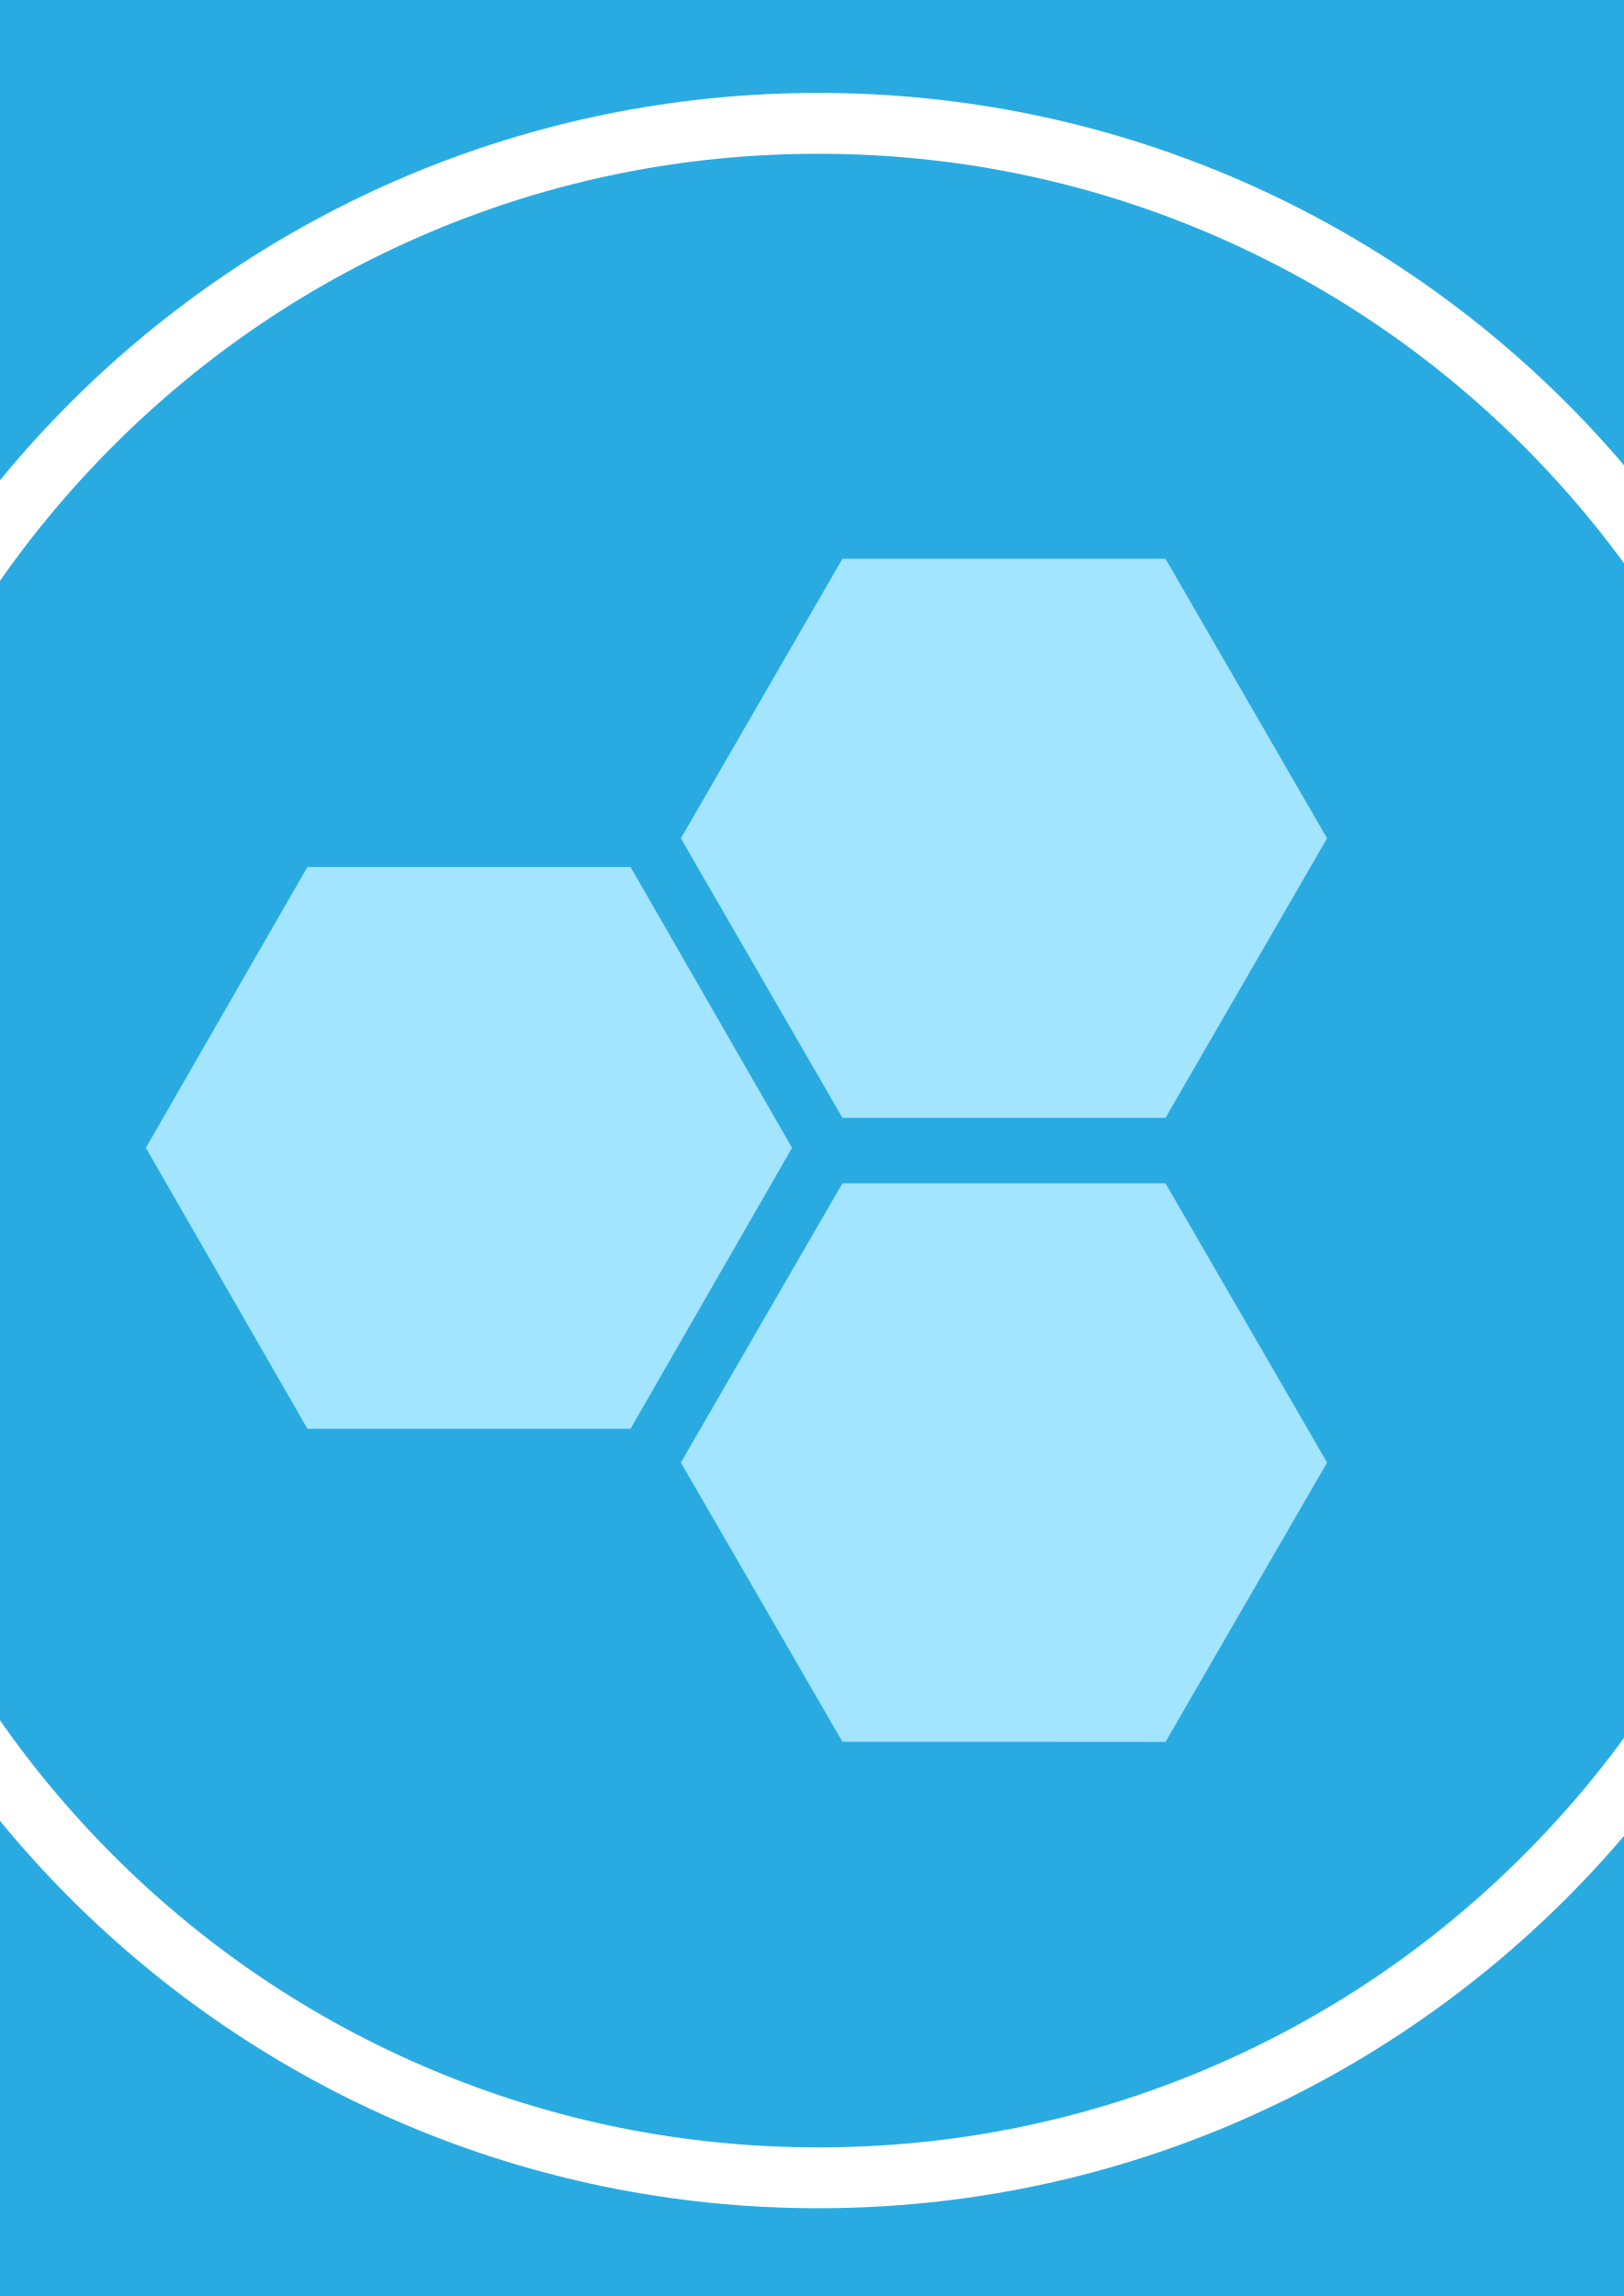
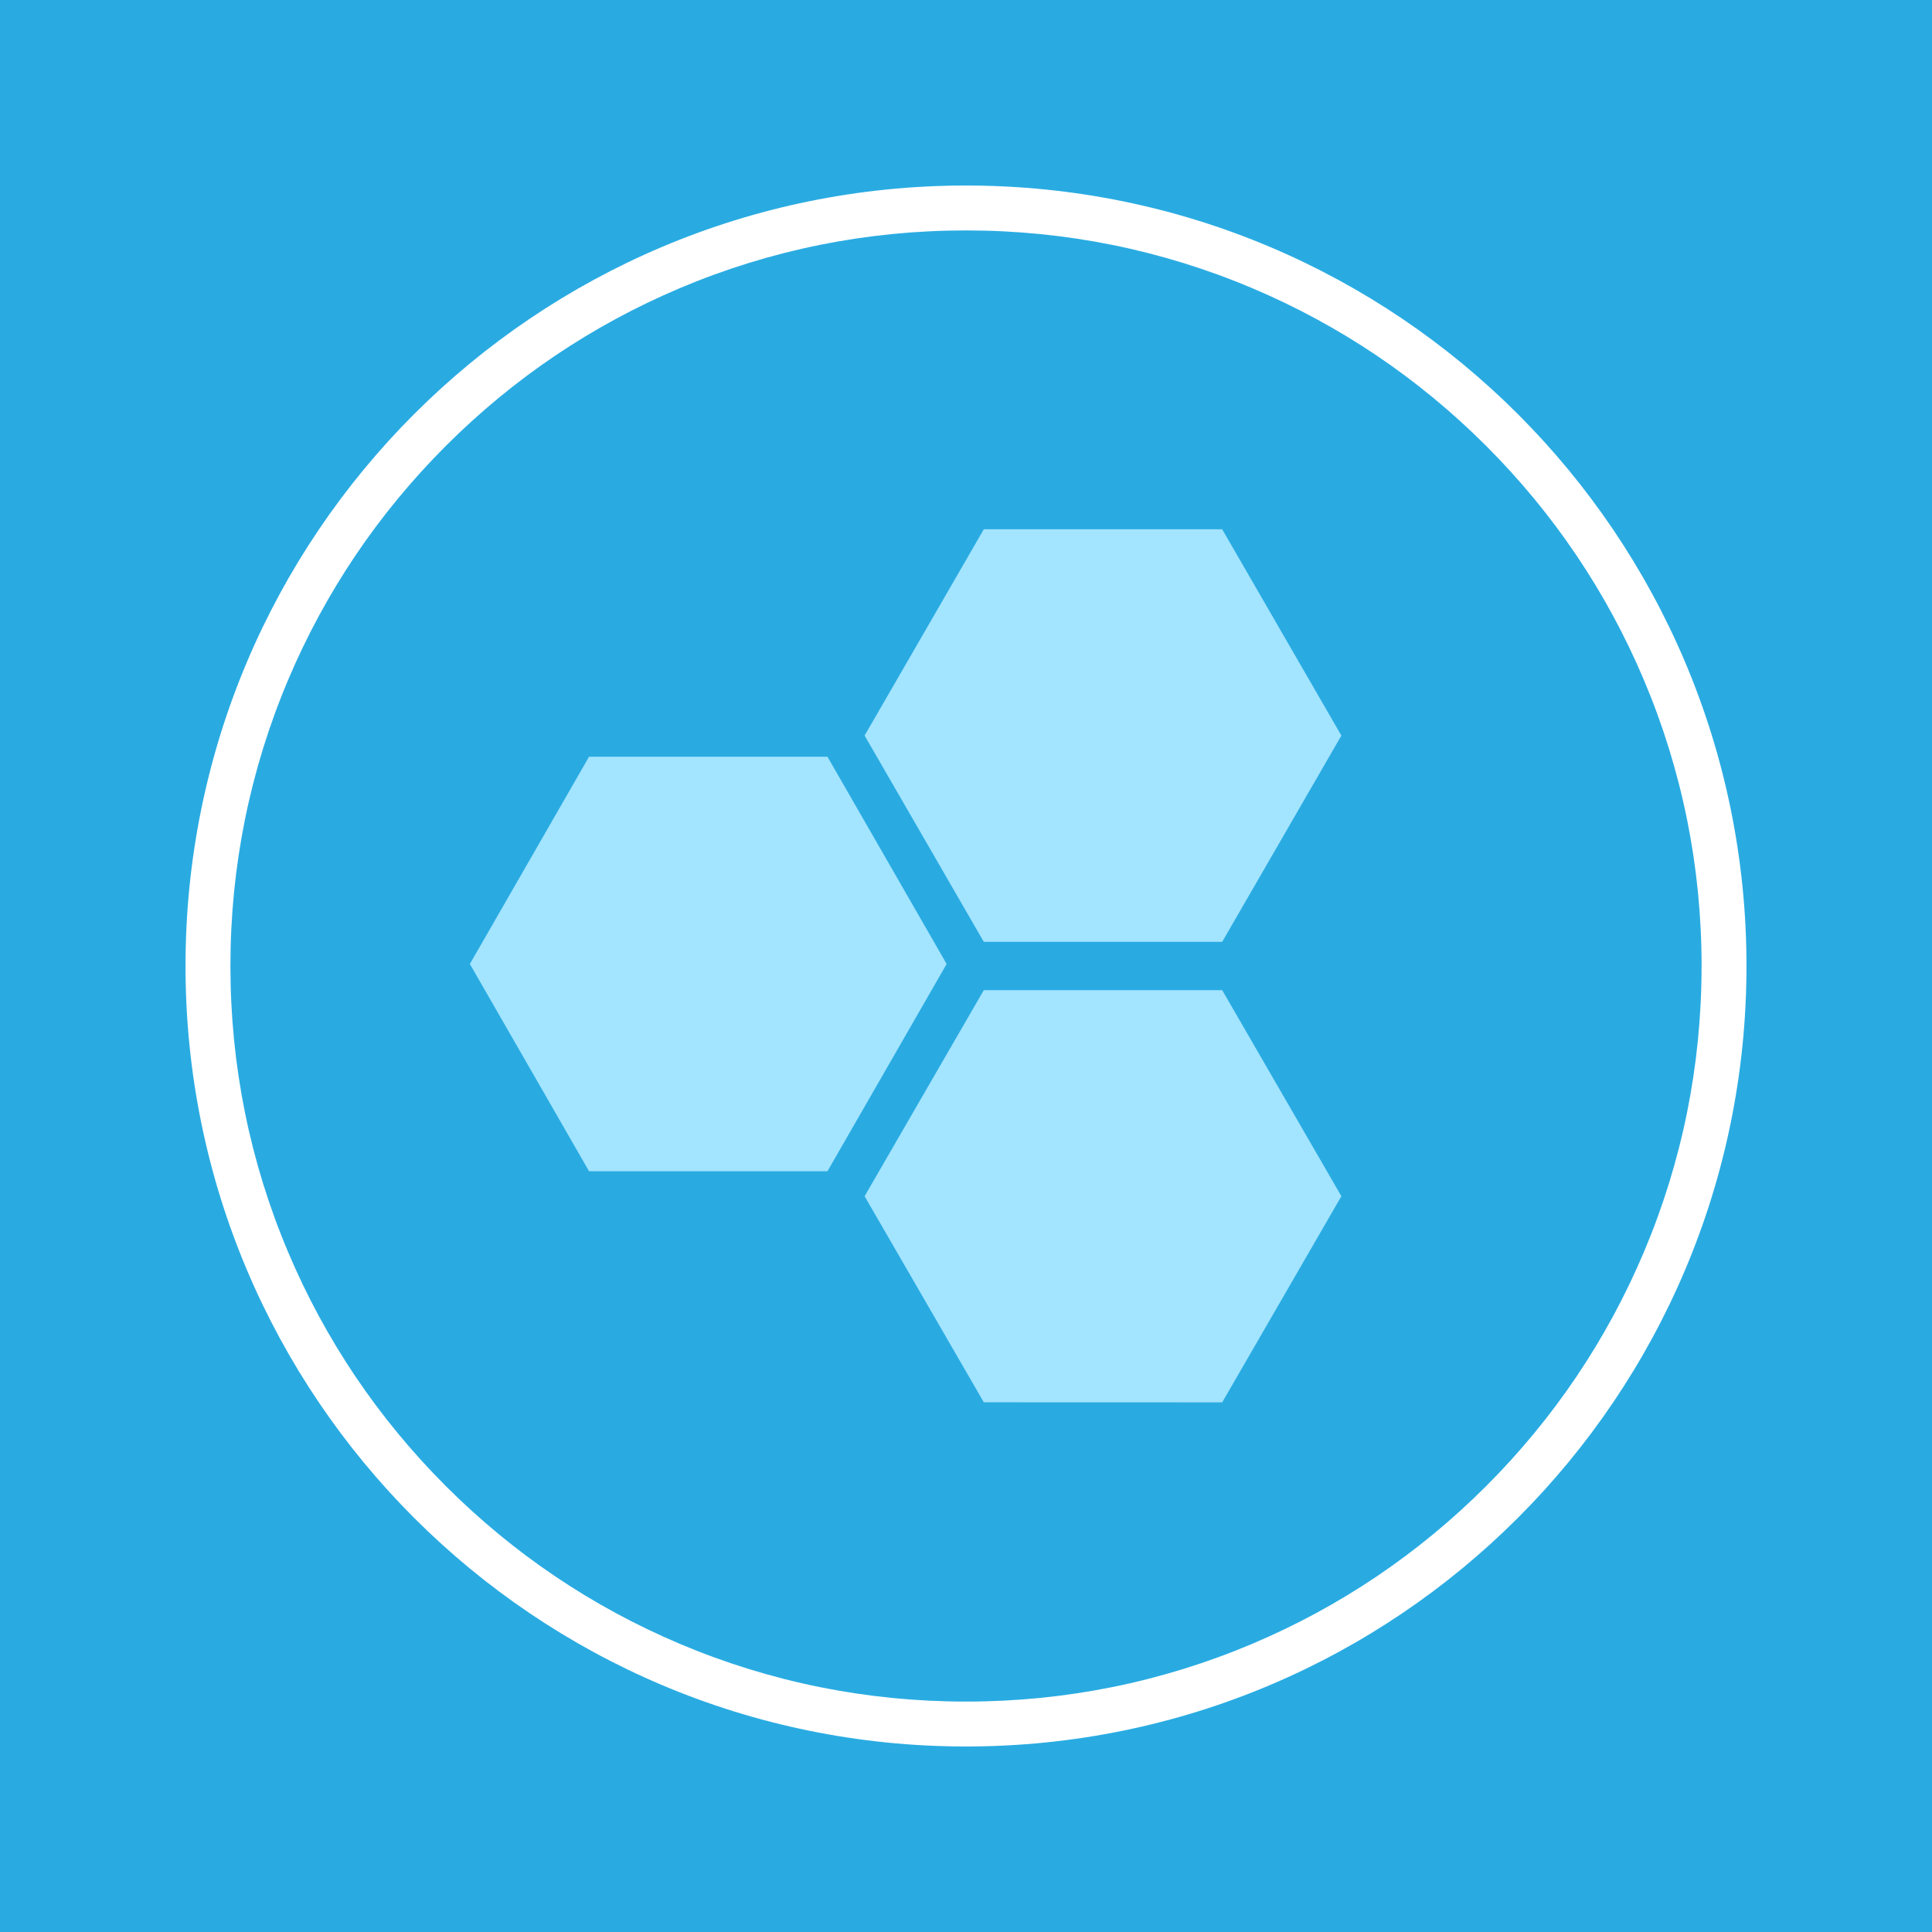
- <svg xmlns="http://www.w3.org/2000/svg" width="210mm" height="297mm" viewBox="0 0 210 297" version="1.1" id="svg8">
-   <defs id="defs2">
-     <clipPath id="clipPath3731" clipPathUnits="userSpaceOnUse">
-       <path id="path3729" d="M 0,960 H 960 V 0 H 0 Z" />
+ <svg xmlns="http://www.w3.org/2000/svg" version="1.1" id="svg2" xml:space="preserve" width="1280" height="1280" viewBox="0 0 1280 1280">
+   <defs id="defs6">
+     <clipPath clipPathUnits="userSpaceOnUse" id="clipPath20">
+       <path d="M 0,960 H 960 V 0 H 0 Z" id="path18" />
    </clipPath>
  </defs>
-   <g id="layer1">
-     <g transform="matrix(0.3527778,0,0,-0.3527778,-63.5,318.1667)" id="g3721">
-       <path id="path3723" style="fill:#29abe2;fill-opacity:1;fill-rule:nonzero;stroke:none" d="M 0,0 H 960 V 960 H 0 Z" />
-       <g id="g3725">
-         <g clip-path="url(#clipPath3731)" id="g3727">
-           <g transform="translate(480,867.8198)" id="g3733">
-             <path id="path3735" style="fill:#ffffff;fill-opacity:1;fill-rule:nonzero;stroke:none" d="m 0,0 c -214.188,0 -387.82,-173.633 -387.82,-387.82 0,-214.187 173.632,-387.819 387.82,-387.819 214.188,0 387.82,173.632 387.82,387.819 C 387.82,-173.633 214.188,0 0,0 m 0,-22.315 c 49.353,0 97.218,-9.661 142.265,-28.714 43.521,-18.409 82.612,-44.766 116.186,-78.34 33.574,-33.575 59.932,-72.666 78.34,-116.187 19.053,-45.047 28.714,-92.911 28.714,-142.264 0,-49.352 -9.661,-97.217 -28.714,-142.263 -18.408,-43.522 -44.766,-82.613 -78.34,-116.187 -33.574,-33.575 -72.665,-59.932 -116.186,-78.34 C 97.218,-743.663 49.353,-753.324 0,-753.324 c -49.353,0 -97.217,9.661 -142.264,28.714 -43.522,18.408 -82.612,44.765 -116.187,78.34 -33.575,33.574 -59.932,72.665 -78.34,116.187 -19.053,45.046 -28.714,92.911 -28.714,142.263 0,49.353 9.661,97.217 28.714,142.264 18.408,43.521 44.765,82.612 78.34,116.187 33.575,33.574 72.665,59.931 116.187,78.34 45.047,19.053 92.911,28.714 142.264,28.714" />
-           </g>
-           <g transform="translate(488.8438,492)" id="g3737">
-             <path id="path3739" style="fill:#a3e4ff;fill-opacity:1;fill-rule:nonzero;stroke:none" d="M 0,0 -59.227,102.499 0,205 H 118.455 L 177.682,102.5 118.455,0 Z" />
-           </g>
-           <g transform="translate(488.8457,263.2129)" id="g3741">
-             <path id="path3743" style="fill:#a3e4ff;fill-opacity:1;fill-rule:nonzero;stroke:none" d="M 0,0 -59.23,102.393 -0.002,204.787 H 118.453 L 177.68,102.393 118.453,-0.039 Z" />
-           </g>
-           <g transform="translate(292.7031,378)" id="g3745">
-             <path id="path3747" style="fill:#a3e4ff;fill-opacity:1;fill-rule:nonzero;stroke:none" d="M 0,0 -59.229,103 0,206 H 118.457 L 177.682,103.002 118.455,0 Z" />
-           </g>
+   <g id="g10" transform="matrix(1.333333,0,0,-1.333333,0,1280)">
+     <path d="M 0,0 H 960 V 960 H 0 Z" style="fill:#29abe2;fill-opacity:1;fill-rule:nonzero;stroke:none" id="path12" />
+     <g id="g14">
+       <g id="g16" clip-path="url(#clipPath20)">
+         <g id="g22" transform="translate(480,867.8198)">
+           <path d="m 0,0 c -214.188,0 -387.82,-173.633 -387.82,-387.82 0,-214.187 173.632,-387.819 387.82,-387.819 214.188,0 387.82,173.632 387.82,387.819 C 387.82,-173.633 214.188,0 0,0 m 0,-22.315 c 49.353,0 97.218,-9.661 142.265,-28.714 43.521,-18.409 82.612,-44.766 116.186,-78.34 33.574,-33.575 59.932,-72.666 78.34,-116.187 19.053,-45.047 28.714,-92.911 28.714,-142.264 0,-49.352 -9.661,-97.217 -28.714,-142.263 -18.408,-43.522 -44.766,-82.613 -78.34,-116.187 -33.574,-33.575 -72.665,-59.932 -116.186,-78.34 C 97.218,-743.663 49.353,-753.324 0,-753.324 c -49.353,0 -97.217,9.661 -142.264,28.714 -43.522,18.408 -82.612,44.765 -116.187,78.34 -33.575,33.574 -59.932,72.665 -78.34,116.187 -19.053,45.046 -28.714,92.911 -28.714,142.263 0,49.353 9.661,97.217 28.714,142.264 18.408,43.521 44.765,82.612 78.34,116.187 33.575,33.574 72.665,59.931 116.187,78.34 45.047,19.053 92.911,28.714 142.264,28.714" style="fill:#ffffff;fill-opacity:1;fill-rule:nonzero;stroke:none" id="path24" />
+         </g>
+         <g id="g26" transform="translate(488.8438,492)">
+           <path d="M 0,0 -59.227,102.499 0,205 H 118.455 L 177.682,102.5 118.455,0 Z" style="fill:#a3e4ff;fill-opacity:1;fill-rule:nonzero;stroke:none" id="path28" />
+         </g>
+         <g id="g30" transform="translate(488.8457,263.2129)">
+           <path d="M 0,0 -59.23,102.393 -0.002,204.787 H 118.453 L 177.68,102.393 118.453,-0.039 Z" style="fill:#a3e4ff;fill-opacity:1;fill-rule:nonzero;stroke:none" id="path32" />
+         </g>
+         <g id="g34" transform="translate(292.7031,378)">
+           <path d="M 0,0 -59.229,103 0,206 H 118.457 L 177.682,103.002 118.455,0 Z" style="fill:#a3e4ff;fill-opacity:1;fill-rule:nonzero;stroke:none" id="path36" />
        </g>
      </g>
-       <text id="text3753" style="font-variant:normal;font-weight:600;font-stretch:normal;font-size:180.391px;font-family:'Segoe UI Semibold';-inkscape-font-specification:SegoeUI-SemiBold;writing-mode:lr-tb;fill:#ffffff;fill-opacity:1;fill-rule:nonzero;stroke:none" transform="matrix(1,0,0,-1,642.2393,158.0547)">
-         <tspan id="tspan3751" y="0" x="0" />
-       </text>
-       <text id="text3757" style="font-variant:normal;font-weight:600;font-stretch:normal;font-size:150px;font-family:'Segoe UI Semibold';-inkscape-font-specification:SegoeUI-SemiBold;writing-mode:lr-tb;fill:#ffffff;fill-opacity:1;fill-rule:nonzero;stroke:none" transform="matrix(1,0,0,-1,780.6152,158.0547)">
-         <tspan id="tspan3755" y="0" x="0" />
-       </text>
    </g>
  </g>
</svg>
